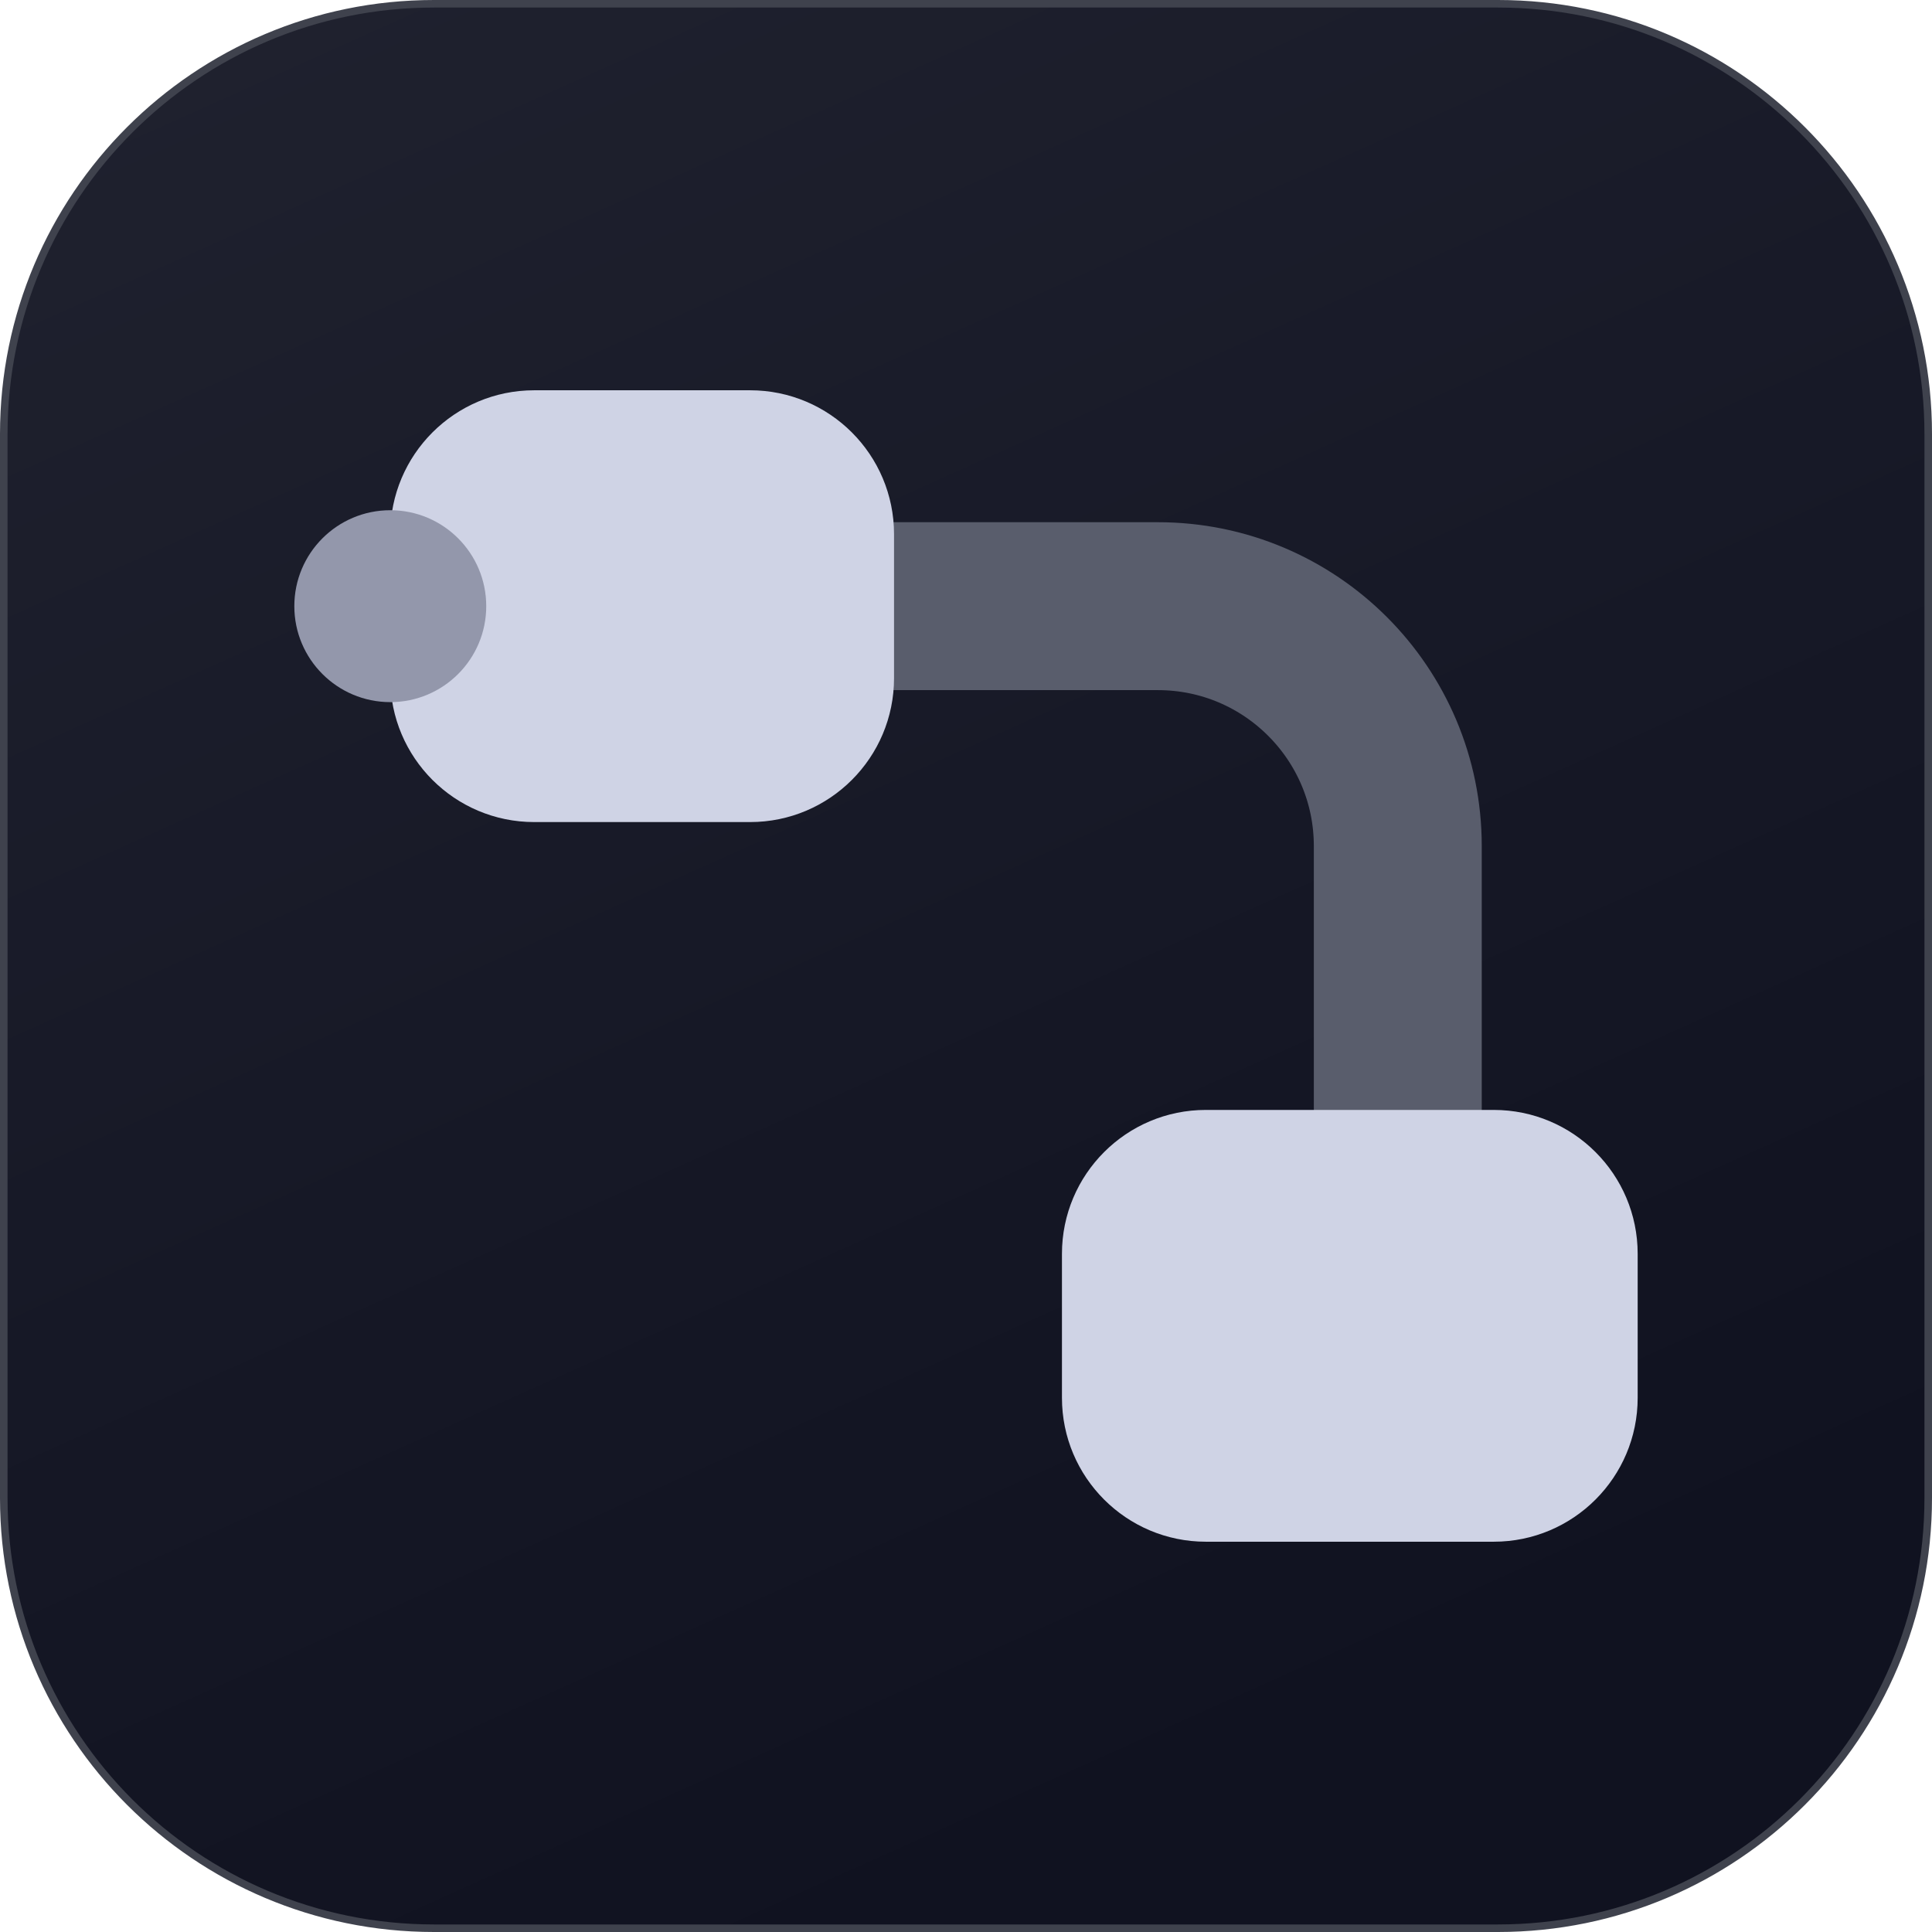
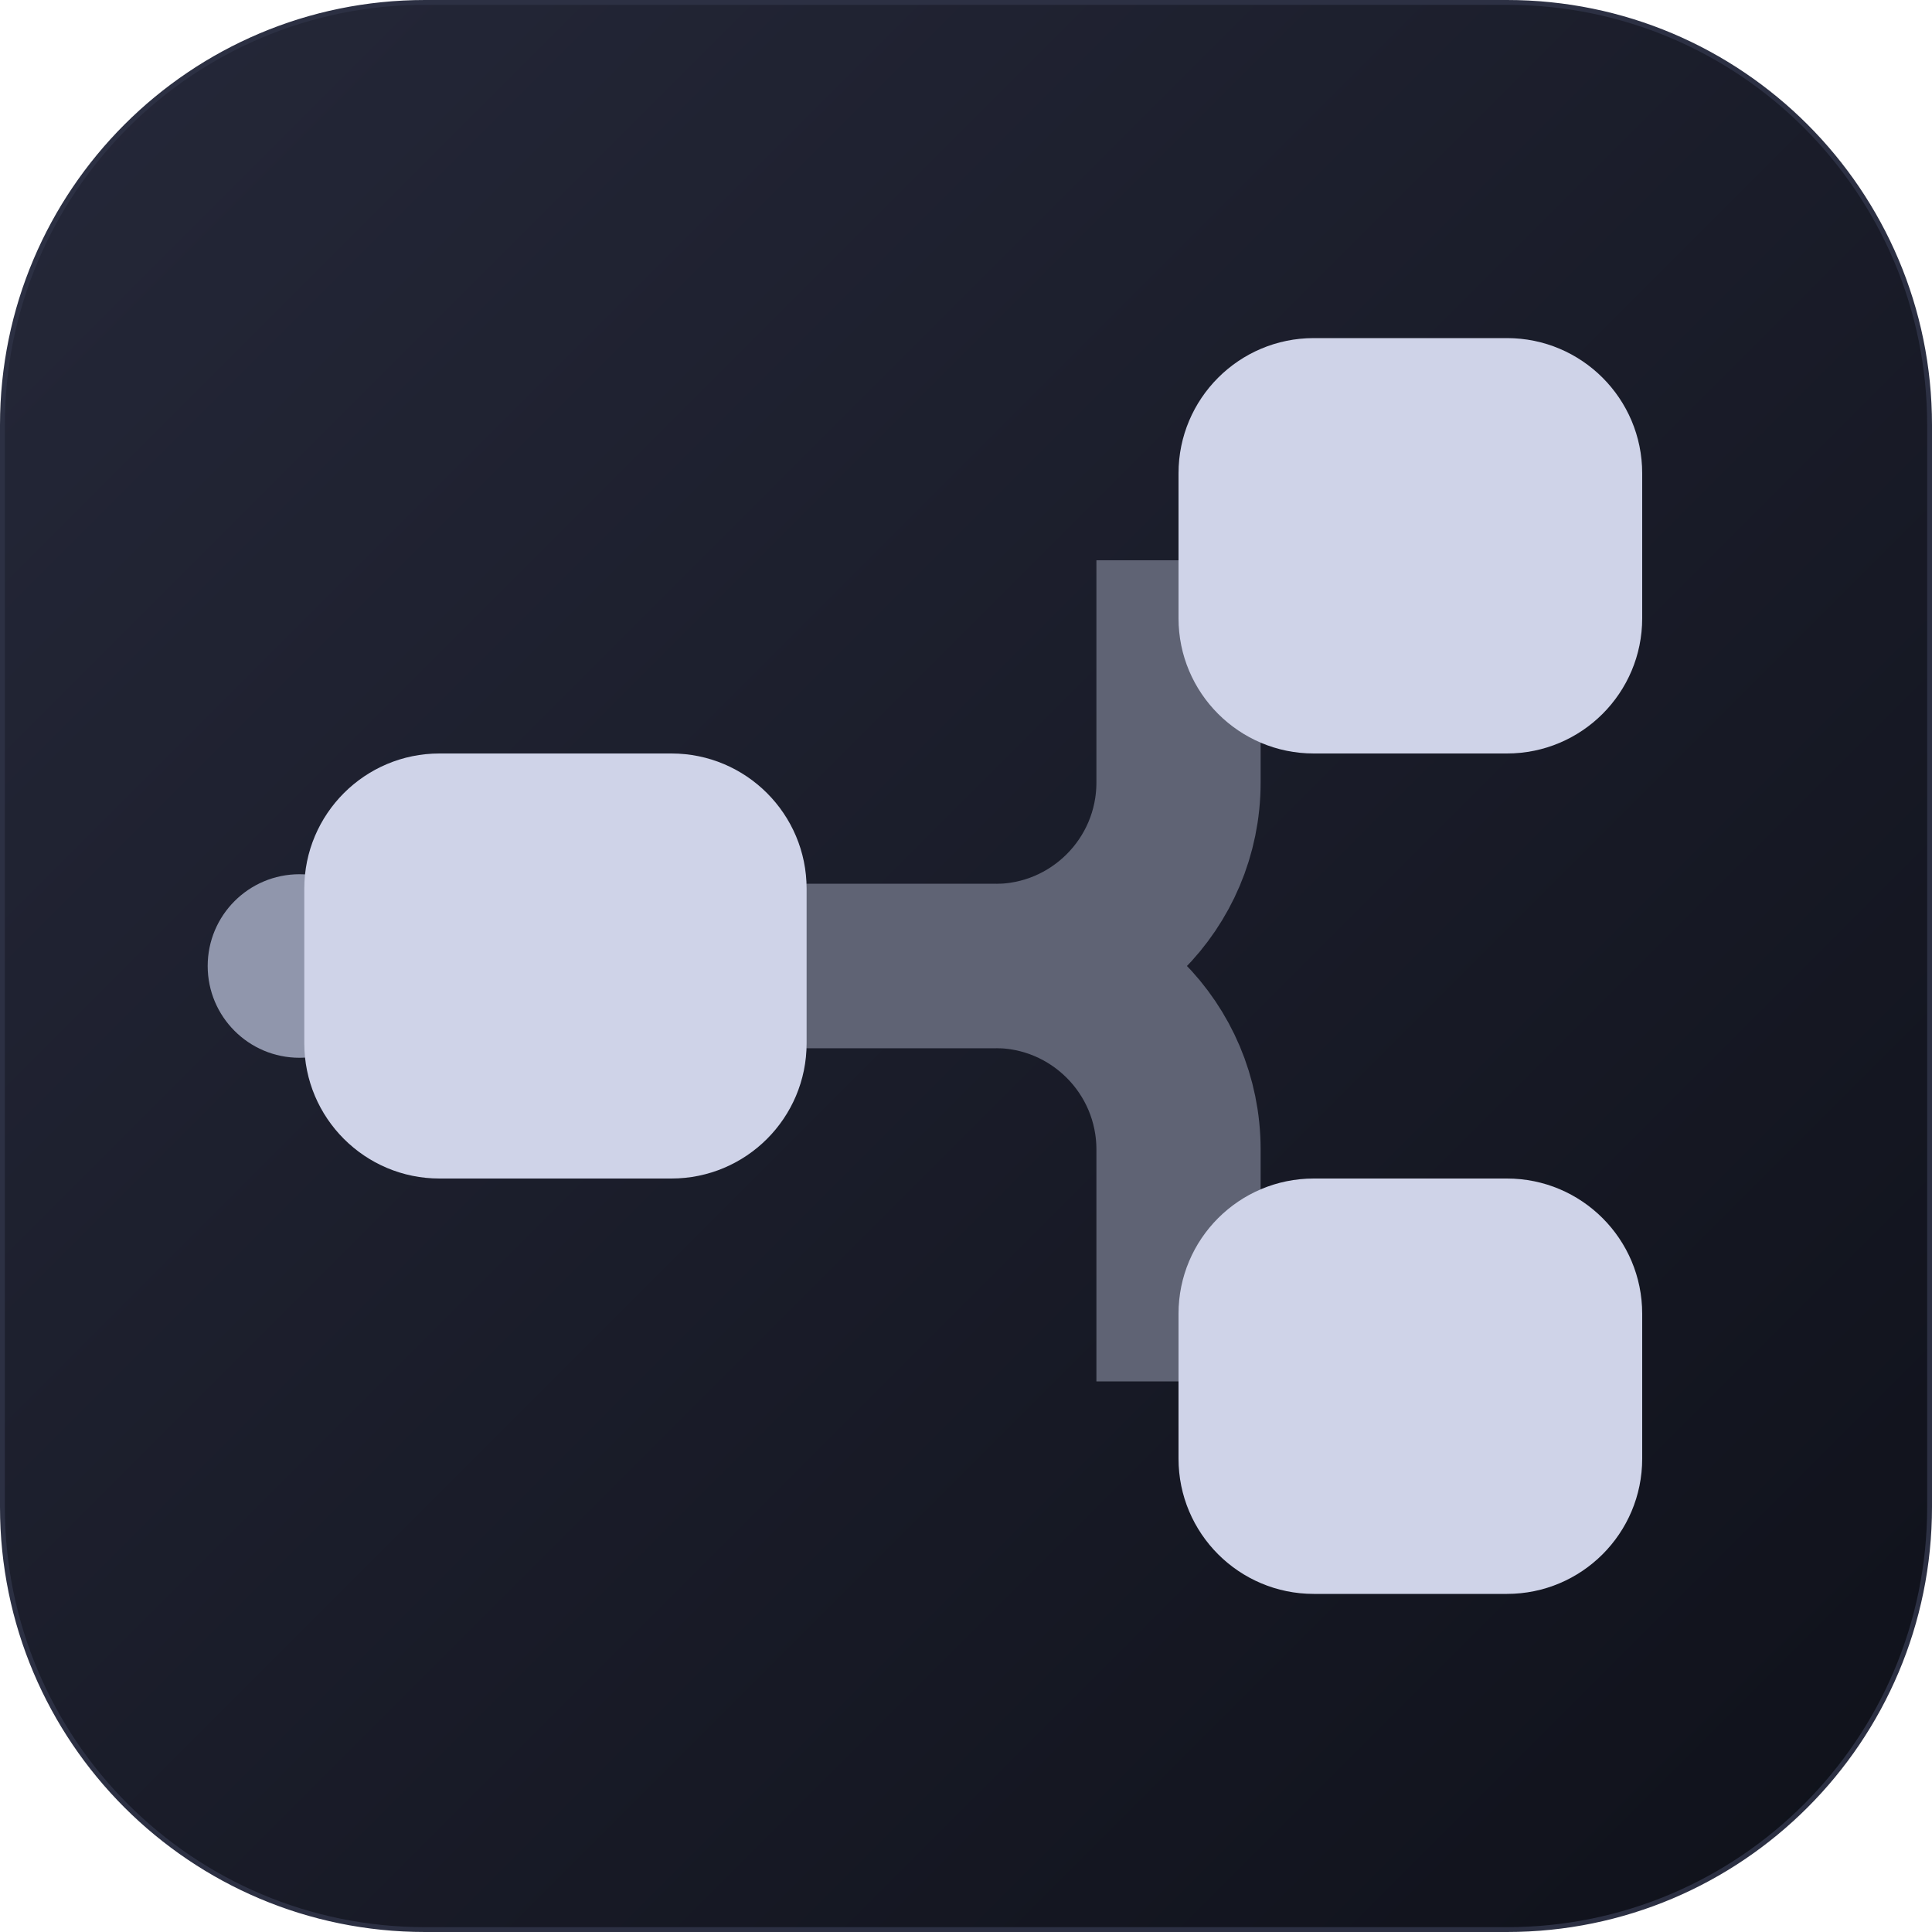
- <svg xmlns="http://www.w3.org/2000/svg" viewBox="0 0 512 512" width="400" height="400" role="img" aria-label="ComfyUI Arisu Nodes">
+ <svg xmlns="http://www.w3.org/2000/svg" width="400" height="400" viewBox="0 0 400 400" fill="none">
  <defs>
-     <linearGradient id="tile" x1="0" y1="0" x2="0.45" y2="1">
-       <stop offset="0" stop-color="#20222f" />
-       <stop offset="0.6" stop-color="#161826" />
-       <stop offset="1" stop-color="#101220" />
+     <linearGradient id="bgDark" x1="0" y1="0" x2="400" y2="400" gradientUnits="userSpaceOnUse">
+       <stop stop-color="#252839" />
+       <stop offset="1" stop-color="#0F111A" />
    </linearGradient>
  </defs>
-   <rect x="1" y="1" width="510" height="510" rx="114" fill="url(#tile)" stroke="#3f424d" stroke-width="2" />
-   <g transform="translate(65.286 52.571) scale(6.35714)">
-     <path d="M25 17 H38 A10 10 0 0 1 48 27 V42" fill="none" stroke="#595d6c" stroke-width="7" stroke-linecap="round" />
-     <rect x="6" y="8" width="21" height="18" rx="6" fill="#cfd3e5" />
-     <rect x="34" y="38" width="24" height="18" rx="6" fill="#cfd3e5" />
-     <circle cx="6" cy="17" r="4" fill="#9397ab" />
-   </g>
+   <rect x="0.5" y="0.5" width="399" height="399" rx="87.5" fill="url(#bgDark)" stroke="#2C3043" />
+   <path d="M150 200 H206 a38 38 0 0 0 38 -38 V116" stroke="#5F6374" stroke-width="34" />
+   <path d="M150 200 H206 a38 38 0 0 1 38 38 V286" stroke="#5F6374" stroke-width="34" />
+   <circle cx="62" cy="200" r="19" fill="#9096AC" />
+   <rect x="63" y="156" width="104" height="88" rx="28" fill="#CFD3E8" />
+   <rect x="244" y="70" width="96" height="86" rx="28" fill="#CFD3E8" />
+   <rect x="244" y="244" width="96" height="86" rx="28" fill="#CFD3E8" />
</svg>
